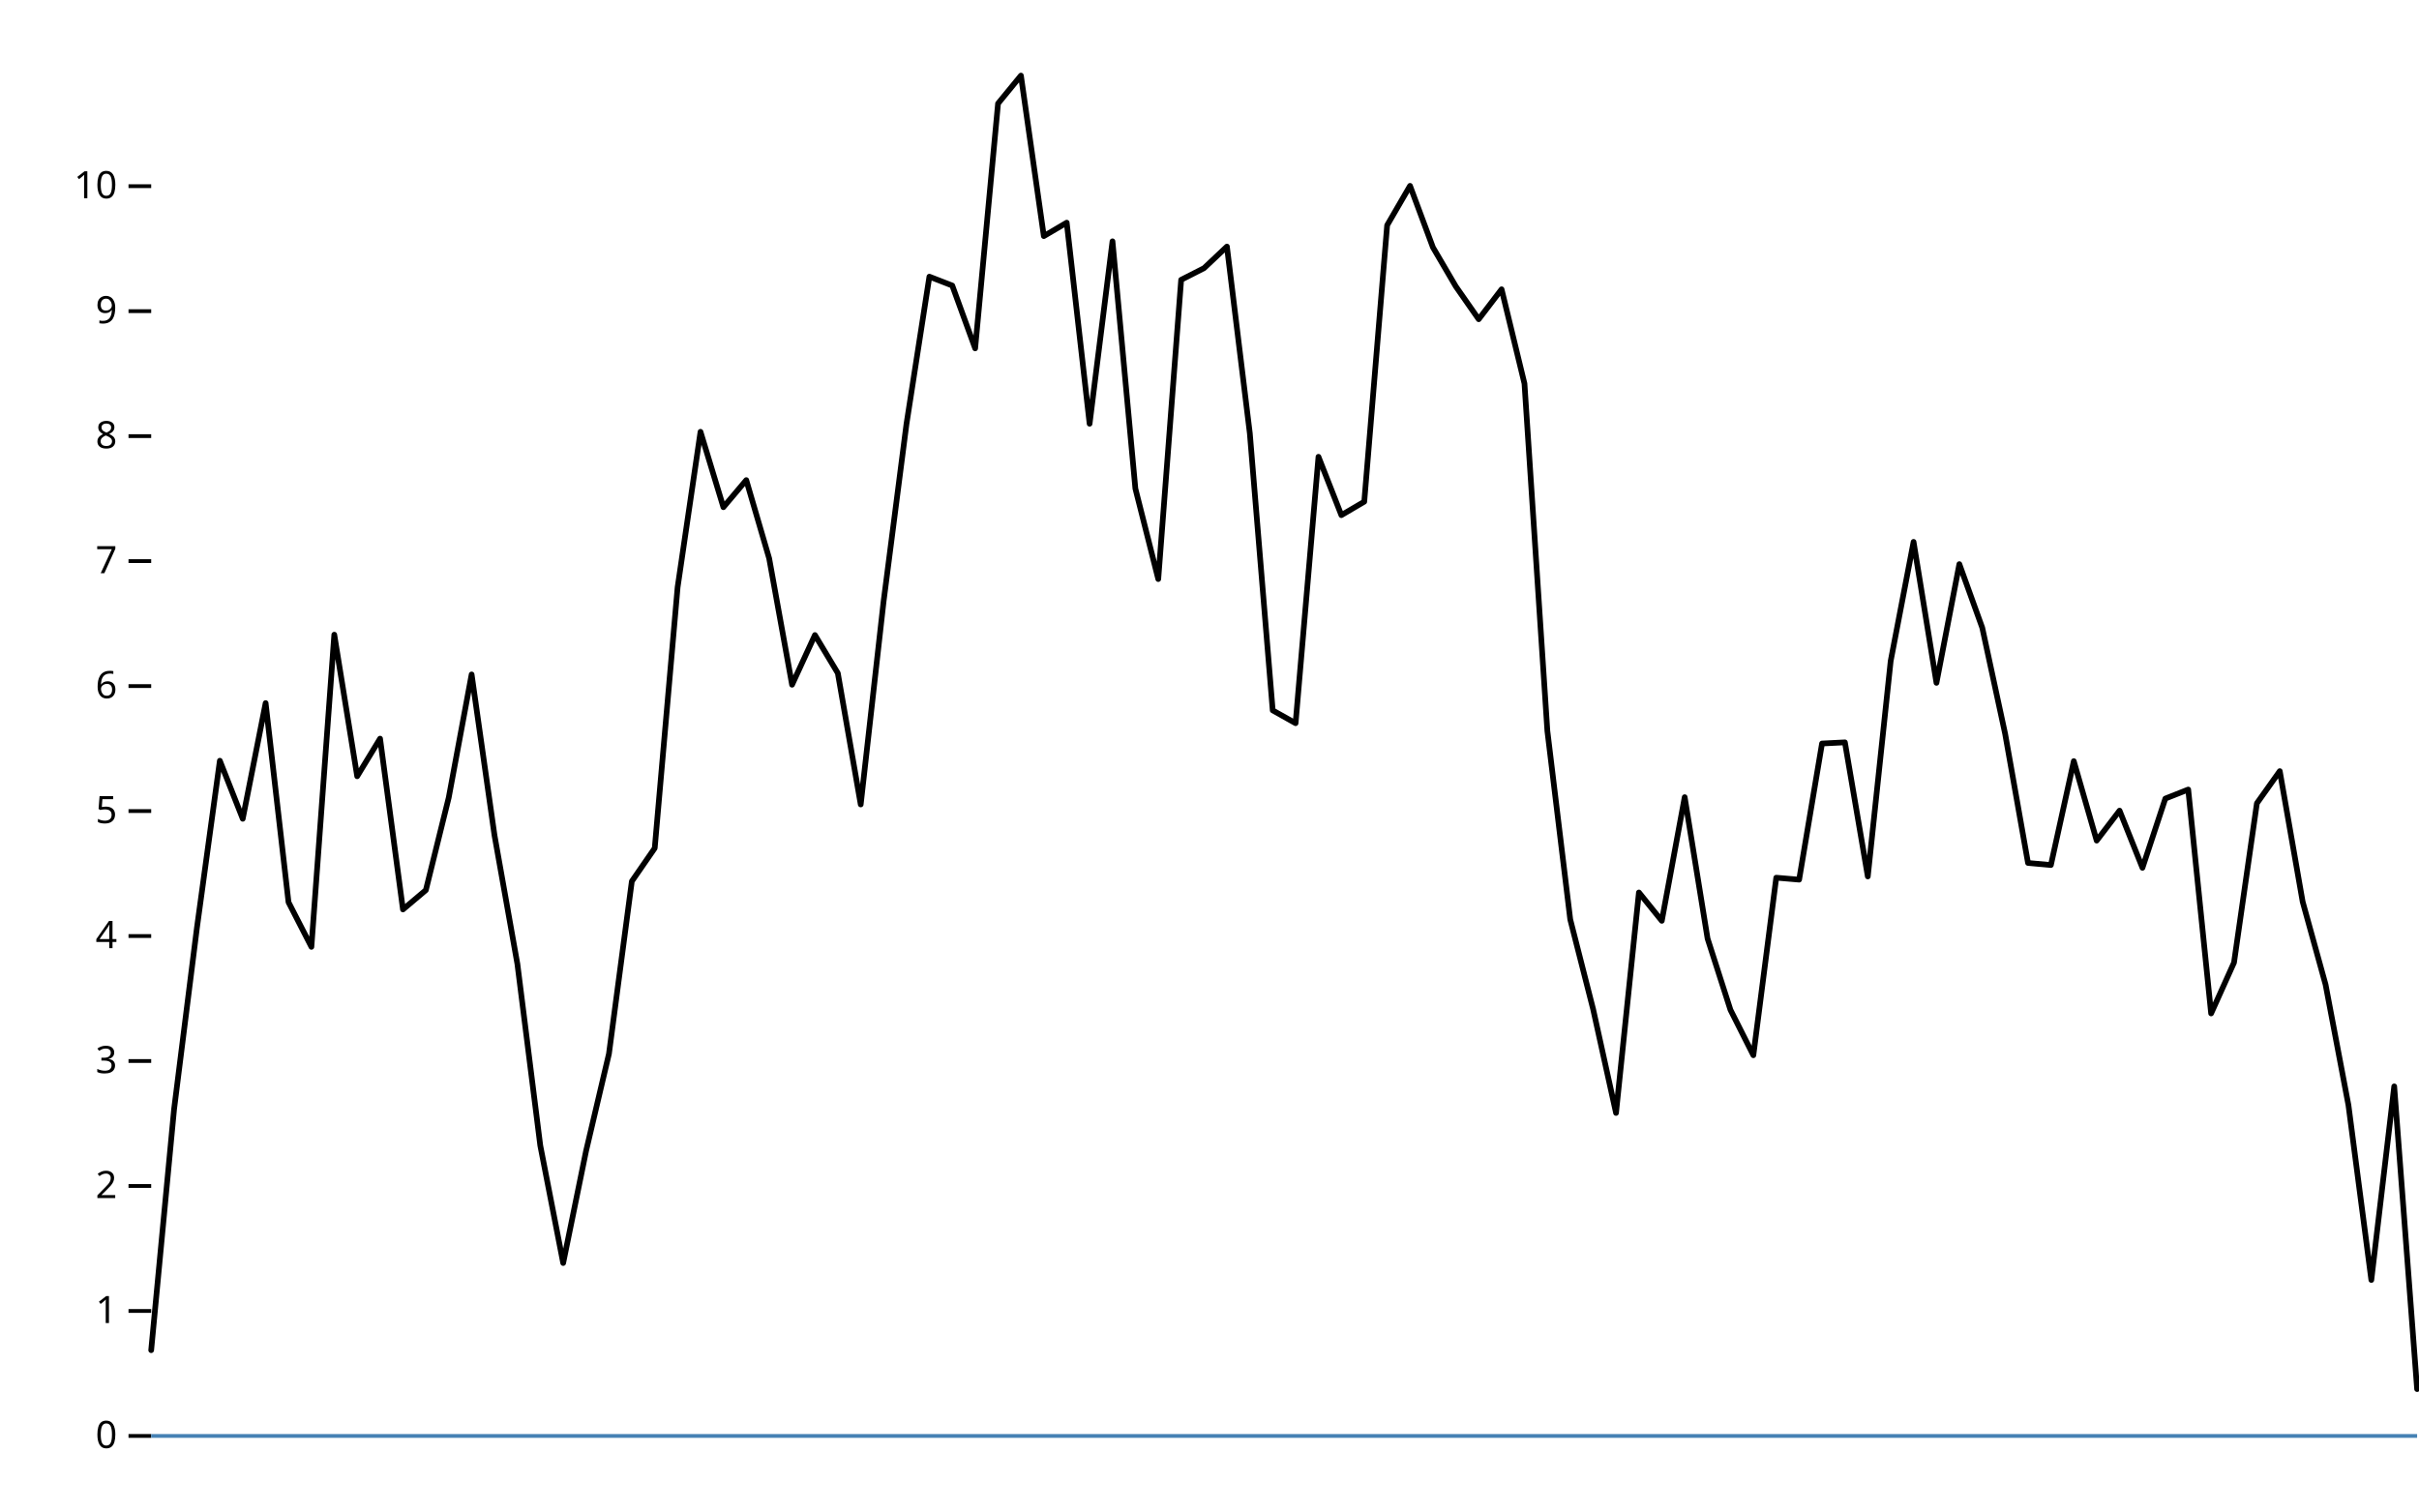
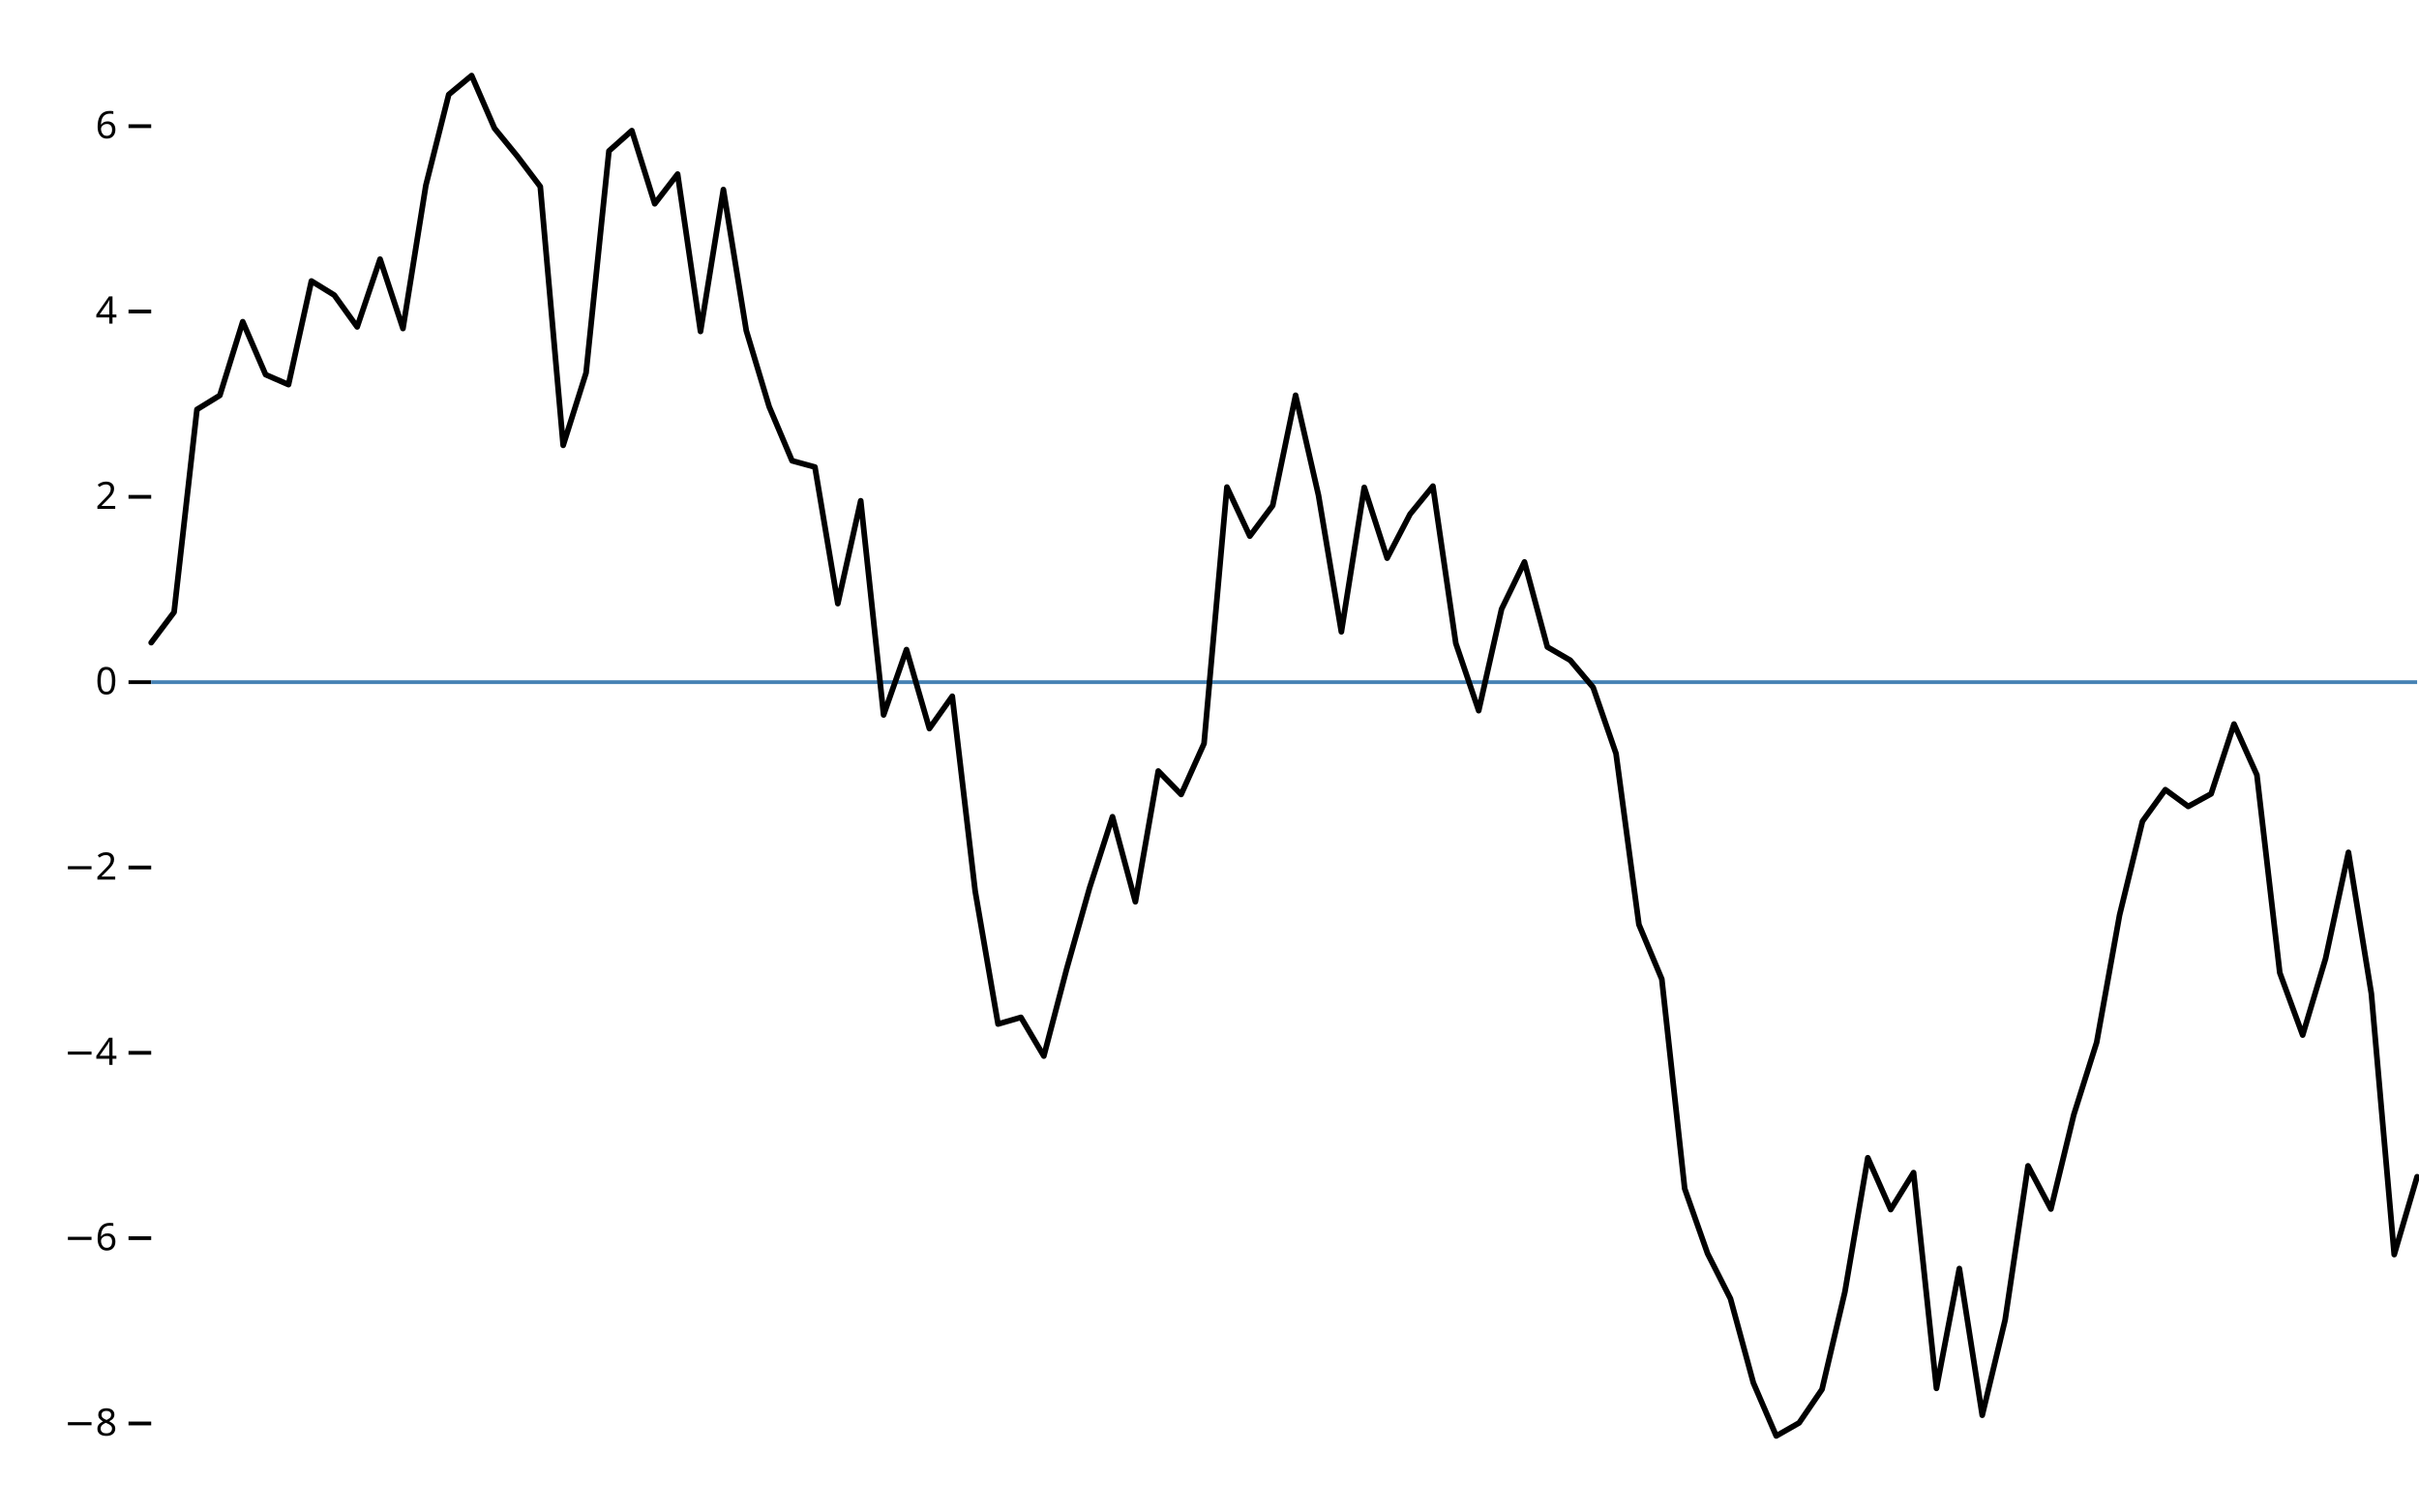
<svg xmlns="http://www.w3.org/2000/svg" class="plot-d6a7b5" fill="currentColor" font-family="system-ui, sans-serif" font-size="10" text-anchor="middle" width="640" height="400" viewBox="0 0 640 400" style="color: black; background-color: white;">
  <style>:where(.plot-d6a7b5) {
  --plot-background: white;
  display: block;
  height: auto;
  height: intrinsic;
  max-width: 100%;
}
:where(.plot-d6a7b5 text),
:where(.plot-d6a7b5 tspan) {
  white-space: pre;
}</style>
  <g aria-label="y-axis tick" fill="none" stroke="currentColor">
-     <path transform="translate(40,380)" d="M0,0L-6,0" />
-     <path transform="translate(40,346.9268)" d="M0,0L-6,0" />
-     <path transform="translate(40,313.8535)" d="M0,0L-6,0" />
-     <path transform="translate(40,280.7803)" d="M0,0L-6,0" />
-     <path transform="translate(40,247.707)" d="M0,0L-6,0" />
-     <path transform="translate(40,214.6338)" d="M0,0L-6,0" />
-     <path transform="translate(40,181.5605)" d="M0,0L-6,0" />
-     <path transform="translate(40,148.4873)" d="M0,0L-6,0" />
-     <path transform="translate(40,115.4141)" d="M0,0L-6,0" />
-     <path transform="translate(40,82.34081)" d="M0,0L-6,0" />
-     <path transform="translate(40,49.26756)" d="M0,0L-6,0" />
+     <path transform="translate(40,376.7008)" d="M0,0L-6,0" />
+     <path transform="translate(40,327.6563)" d="M0,0L-6,0" />
+     <path transform="translate(40,278.6117)" d="M0,0L-6,0" />
+     <path transform="translate(40,229.5672)" d="M0,0L-6,0" />
+     <path transform="translate(40,180.5226)" d="M0,0L-6,0" />
+     <path transform="translate(40,131.4781)" d="M0,0L-6,0" />
+     <path transform="translate(40,82.43354)" d="M0,0L-6,0" />
+     <path transform="translate(40,33.389)" d="M0,0L-6,0" />
  </g>
  <g aria-label="y-axis tick label" text-anchor="end" font-variant="tabular-nums" transform="translate(-9,0)">
-     <text y="0.32em" transform="translate(40,380)">0</text>
-     <text y="0.32em" transform="translate(40,346.9268)">1</text>
-     <text y="0.32em" transform="translate(40,313.8535)">2</text>
-     <text y="0.32em" transform="translate(40,280.7803)">3</text>
-     <text y="0.32em" transform="translate(40,247.707)">4</text>
-     <text y="0.32em" transform="translate(40,214.6338)">5</text>
-     <text y="0.32em" transform="translate(40,181.5605)">6</text>
-     <text y="0.32em" transform="translate(40,148.4873)">7</text>
-     <text y="0.32em" transform="translate(40,115.4141)">8</text>
-     <text y="0.32em" transform="translate(40,82.34081)">9</text>
-     <text y="0.32em" transform="translate(40,49.26756)">10</text>
+     <text y="0.32em" transform="translate(40,376.7008)">−8</text>
+     <text y="0.32em" transform="translate(40,327.6563)">−6</text>
+     <text y="0.32em" transform="translate(40,278.6117)">−4</text>
+     <text y="0.32em" transform="translate(40,229.5672)">−2</text>
+     <text y="0.32em" transform="translate(40,180.5226)">0</text>
+     <text y="0.32em" transform="translate(40,131.4781)">2</text>
+     <text y="0.32em" transform="translate(40,82.43354)">4</text>
+     <text y="0.32em" transform="translate(40,33.389)">6</text>
  </g>
  <g aria-label="rule" stroke="steelblue">
-     <line x1="40" x2="639.5" y1="380" y2="380" />
+     <line x1="40" x2="639.5" y1="180.523" y2="180.523" />
  </g>
  <g aria-label="line" fill="none" stroke="currentColor" stroke-width="1.5" stroke-linejoin="round" stroke-linecap="round">
-     <path d="M40,357.308L46.056,293.541L52.111,245.46L58.167,201.313L64.222,216.68L70.278,186.058L76.333,238.764L82.389,250.57L88.444,167.955L94.5,205.426L100.556,195.465L106.611,240.677L112.667,235.562L118.722,211.078L124.778,178.482L130.833,221.068L136.889,255.099L142.944,303.146L149,334.245L155.056,304.585L161.111,278.877L167.167,233.216L173.222,224.461L179.278,155.4L185.333,114.263L191.389,134.226L197.444,127.053L203.5,147.77L209.556,181.206L215.611,168.052L221.667,178.146L227.722,212.888L233.778,159.118L239.833,112.184L245.889,73.212L251.944,75.564L258,92.195L264.056,27.384L270.111,20L276.167,62.483L282.222,58.923L288.278,112.137L294.333,63.858L300.389,129.29L306.444,153.244L312.5,74.046L318.556,70.962L324.611,65.248L330.667,114.657L336.722,187.99L342.778,191.388L348.833,120.883L354.889,136.329L360.944,132.766L367,59.609L373.056,49.181L379.111,65.458L385.167,75.798L391.222,84.48L397.278,76.553L403.333,101.505L409.389,193.416L415.444,243.323L421.5,267.073L427.556,294.53L433.611,236.174L439.667,243.682L445.722,210.956L451.778,248.385L457.833,267.251L463.889,279.258L469.944,232.268L476,232.785L482.056,196.759L488.111,196.453L494.167,231.941L500.222,174.928L506.278,143.397L512.333,180.706L518.389,149.286L524.444,166.097L530.5,194.165L536.556,228.368L542.611,228.916L548.667,201.422L554.722,222.457L560.778,214.517L566.833,229.658L572.889,211.331L578.944,208.938L585,268.191L591.056,254.736L597.111,212.573L603.167,204.066L609.222,238.638L615.278,260.537L621.333,292.466L627.389,338.728L633.444,287.492L639.5,367.607" />
+     <path d="M40,170.066L46.056,161.999L52.111,108.358L58.167,104.634L64.222,85.137L70.278,99.147L76.333,101.782L82.389,74.365L88.444,78.102L94.5,86.511L100.556,68.581L106.611,86.935L112.667,49.066L118.722,25.022L124.778,20L130.833,33.957L136.889,41.37L142.944,49.373L149,117.846L155.056,98.672L161.111,39.955L167.167,34.566L173.222,53.926L179.278,46.065L185.333,87.708L191.389,50.163L197.444,87.49L203.5,107.618L209.556,121.935L215.611,123.595L221.667,159.74L227.722,132.525L233.778,189.2L239.833,171.911L245.889,192.801L251.944,184.258L258,235.801L264.056,270.996L270.111,269.233L276.167,279.472L282.222,256.375L288.278,234.949L294.333,216.139L300.389,238.639L306.444,204.036L312.5,210.24L318.556,196.77L324.611,128.901L330.667,141.879L336.722,133.781L342.778,104.604L348.833,131.06L354.889,167.2L360.944,128.986L367,147.705L373.056,136.076L379.111,128.65L385.167,170.25L391.222,188.062L397.278,161.185L403.333,148.711L409.389,171.218L415.444,174.73L421.5,181.905L427.556,199.426L433.611,244.666L439.667,259.11L445.722,314.559L451.778,331.734L457.833,343.679L463.889,365.945L469.944,380L476,376.542L482.056,367.67L488.111,341.86L494.167,306.388L500.222,320.096L506.278,310.316L512.333,367.406L518.389,335.706L524.444,374.521L530.5,349.306L536.556,308.529L542.611,319.949L548.667,295.006L554.722,275.849L560.778,242.162L566.833,217.353L572.889,208.973L578.944,213.409L585,210.084L591.056,191.613L597.111,205.079L603.167,257.426L609.222,273.919L615.278,253.678L621.333,225.56L627.389,262.919L633.444,332.004L639.5,311.406" />
  </g>
</svg>
